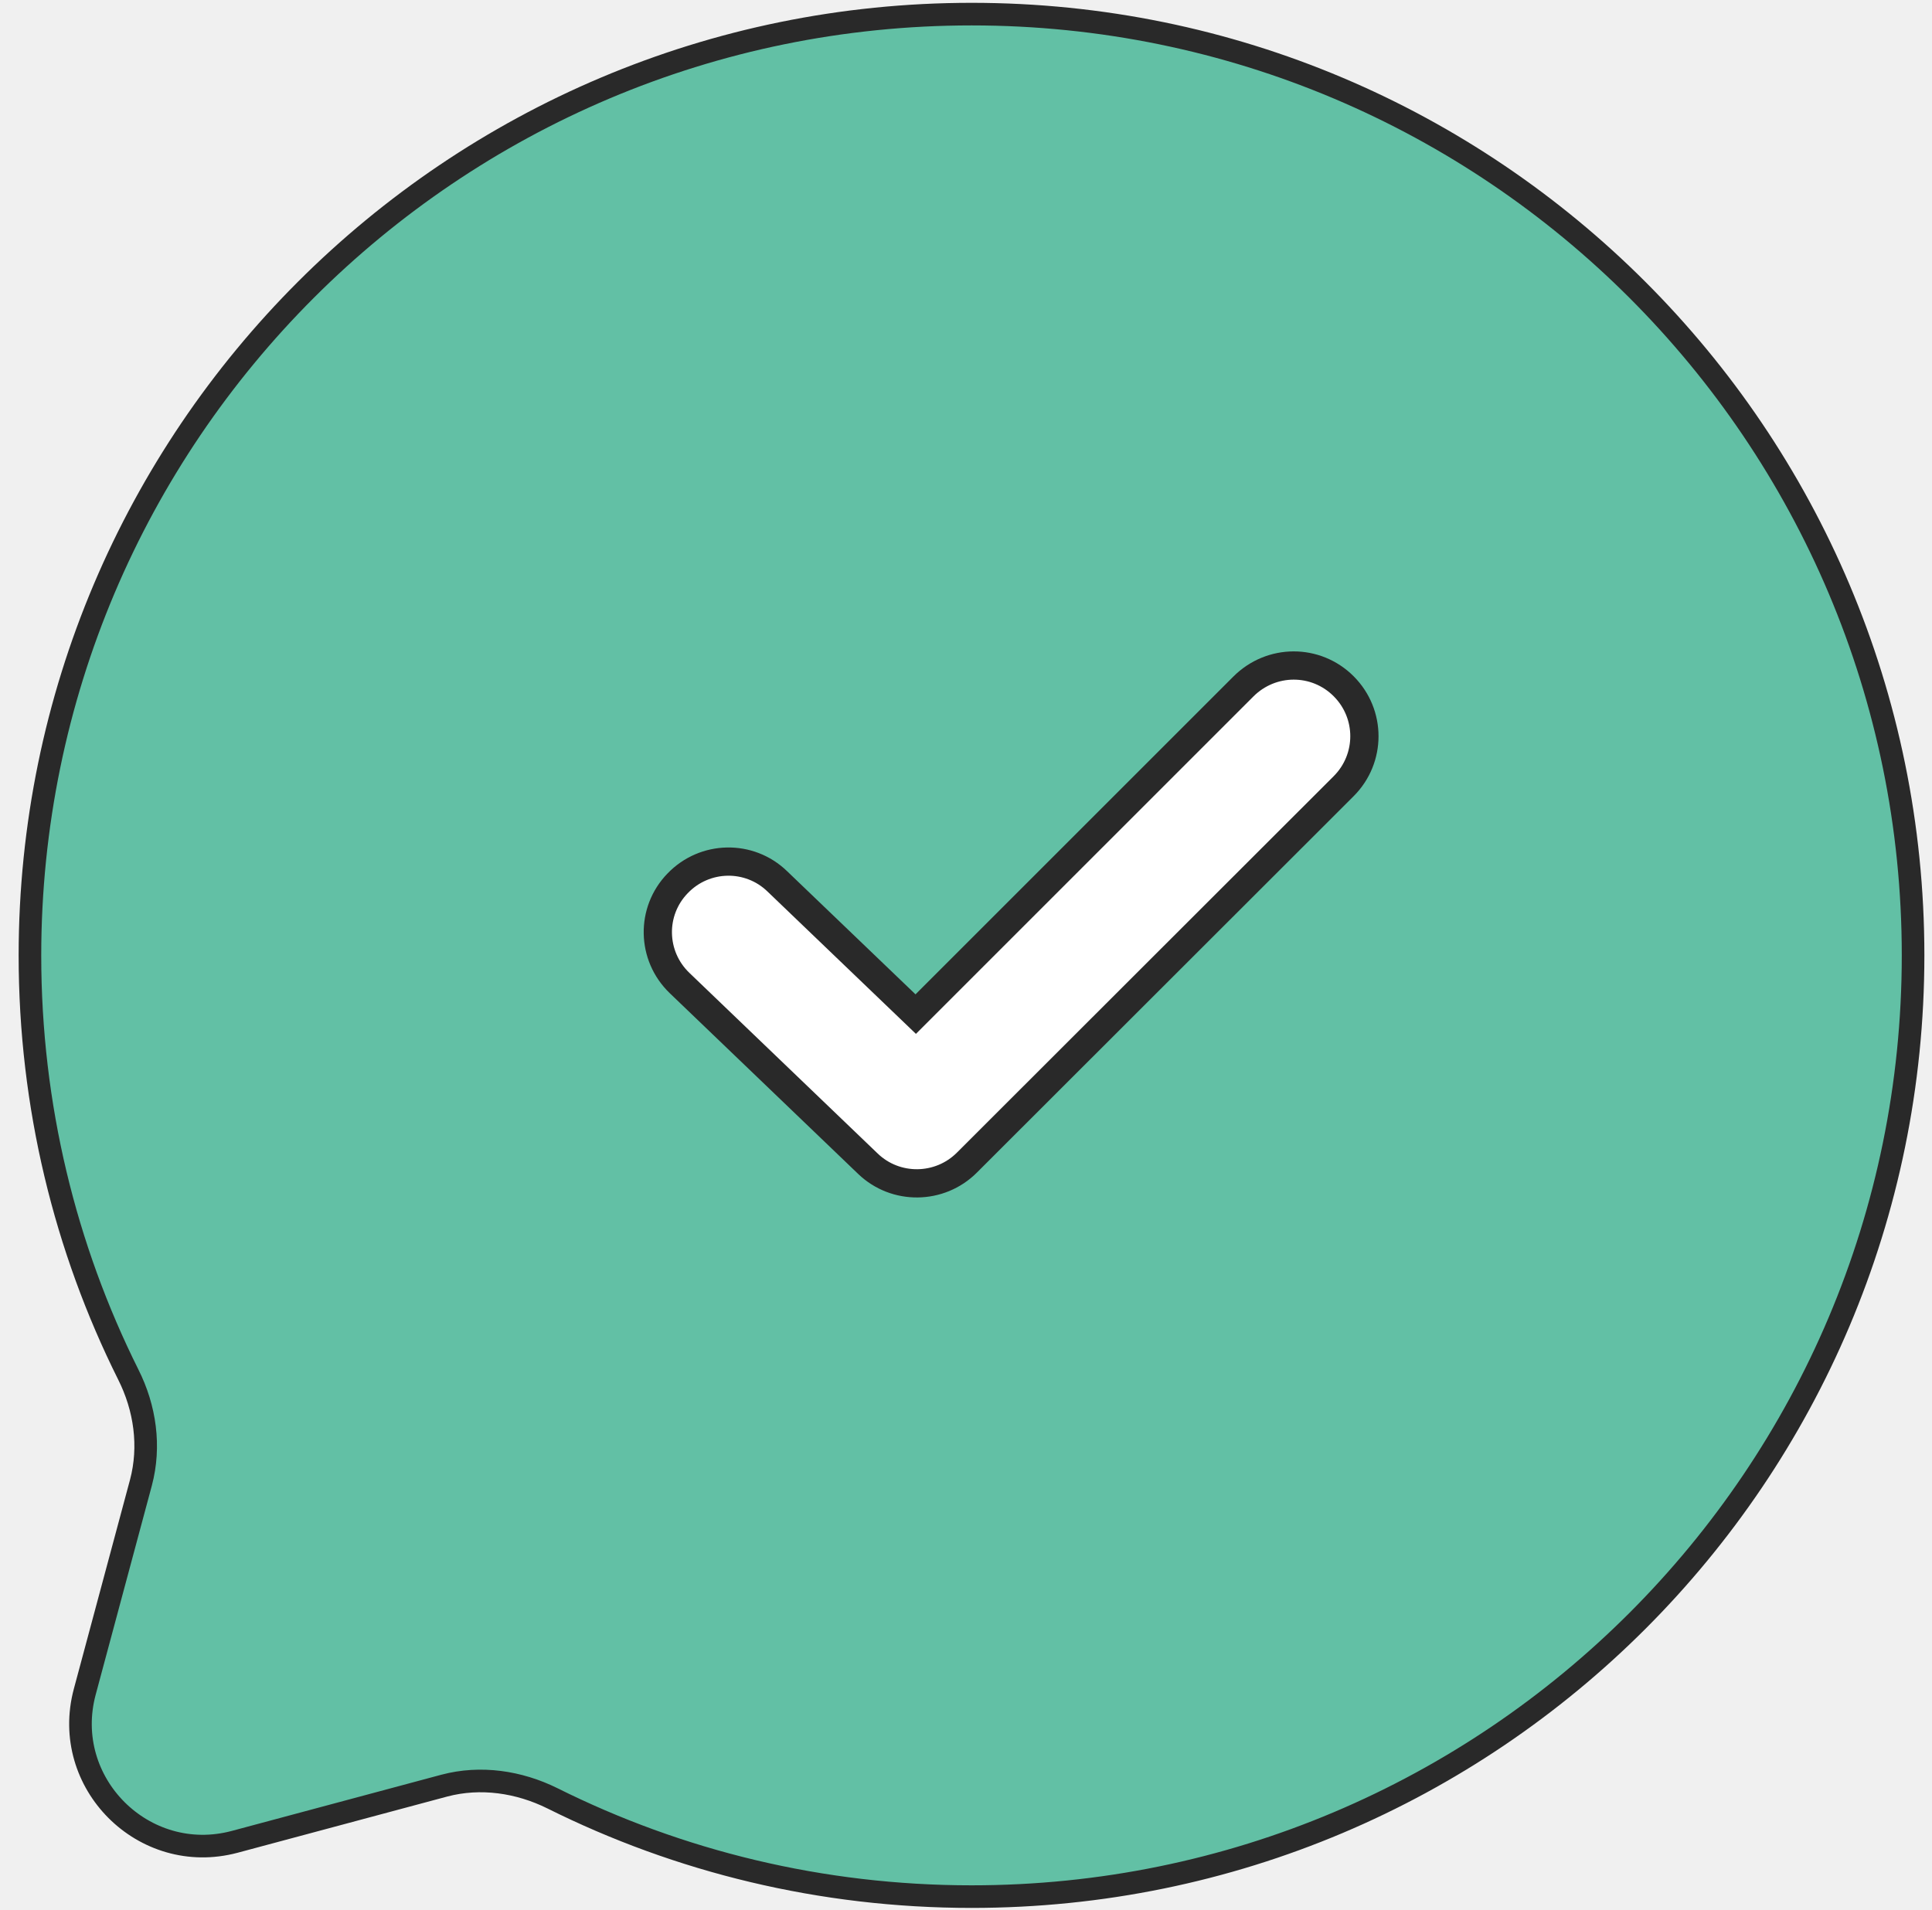
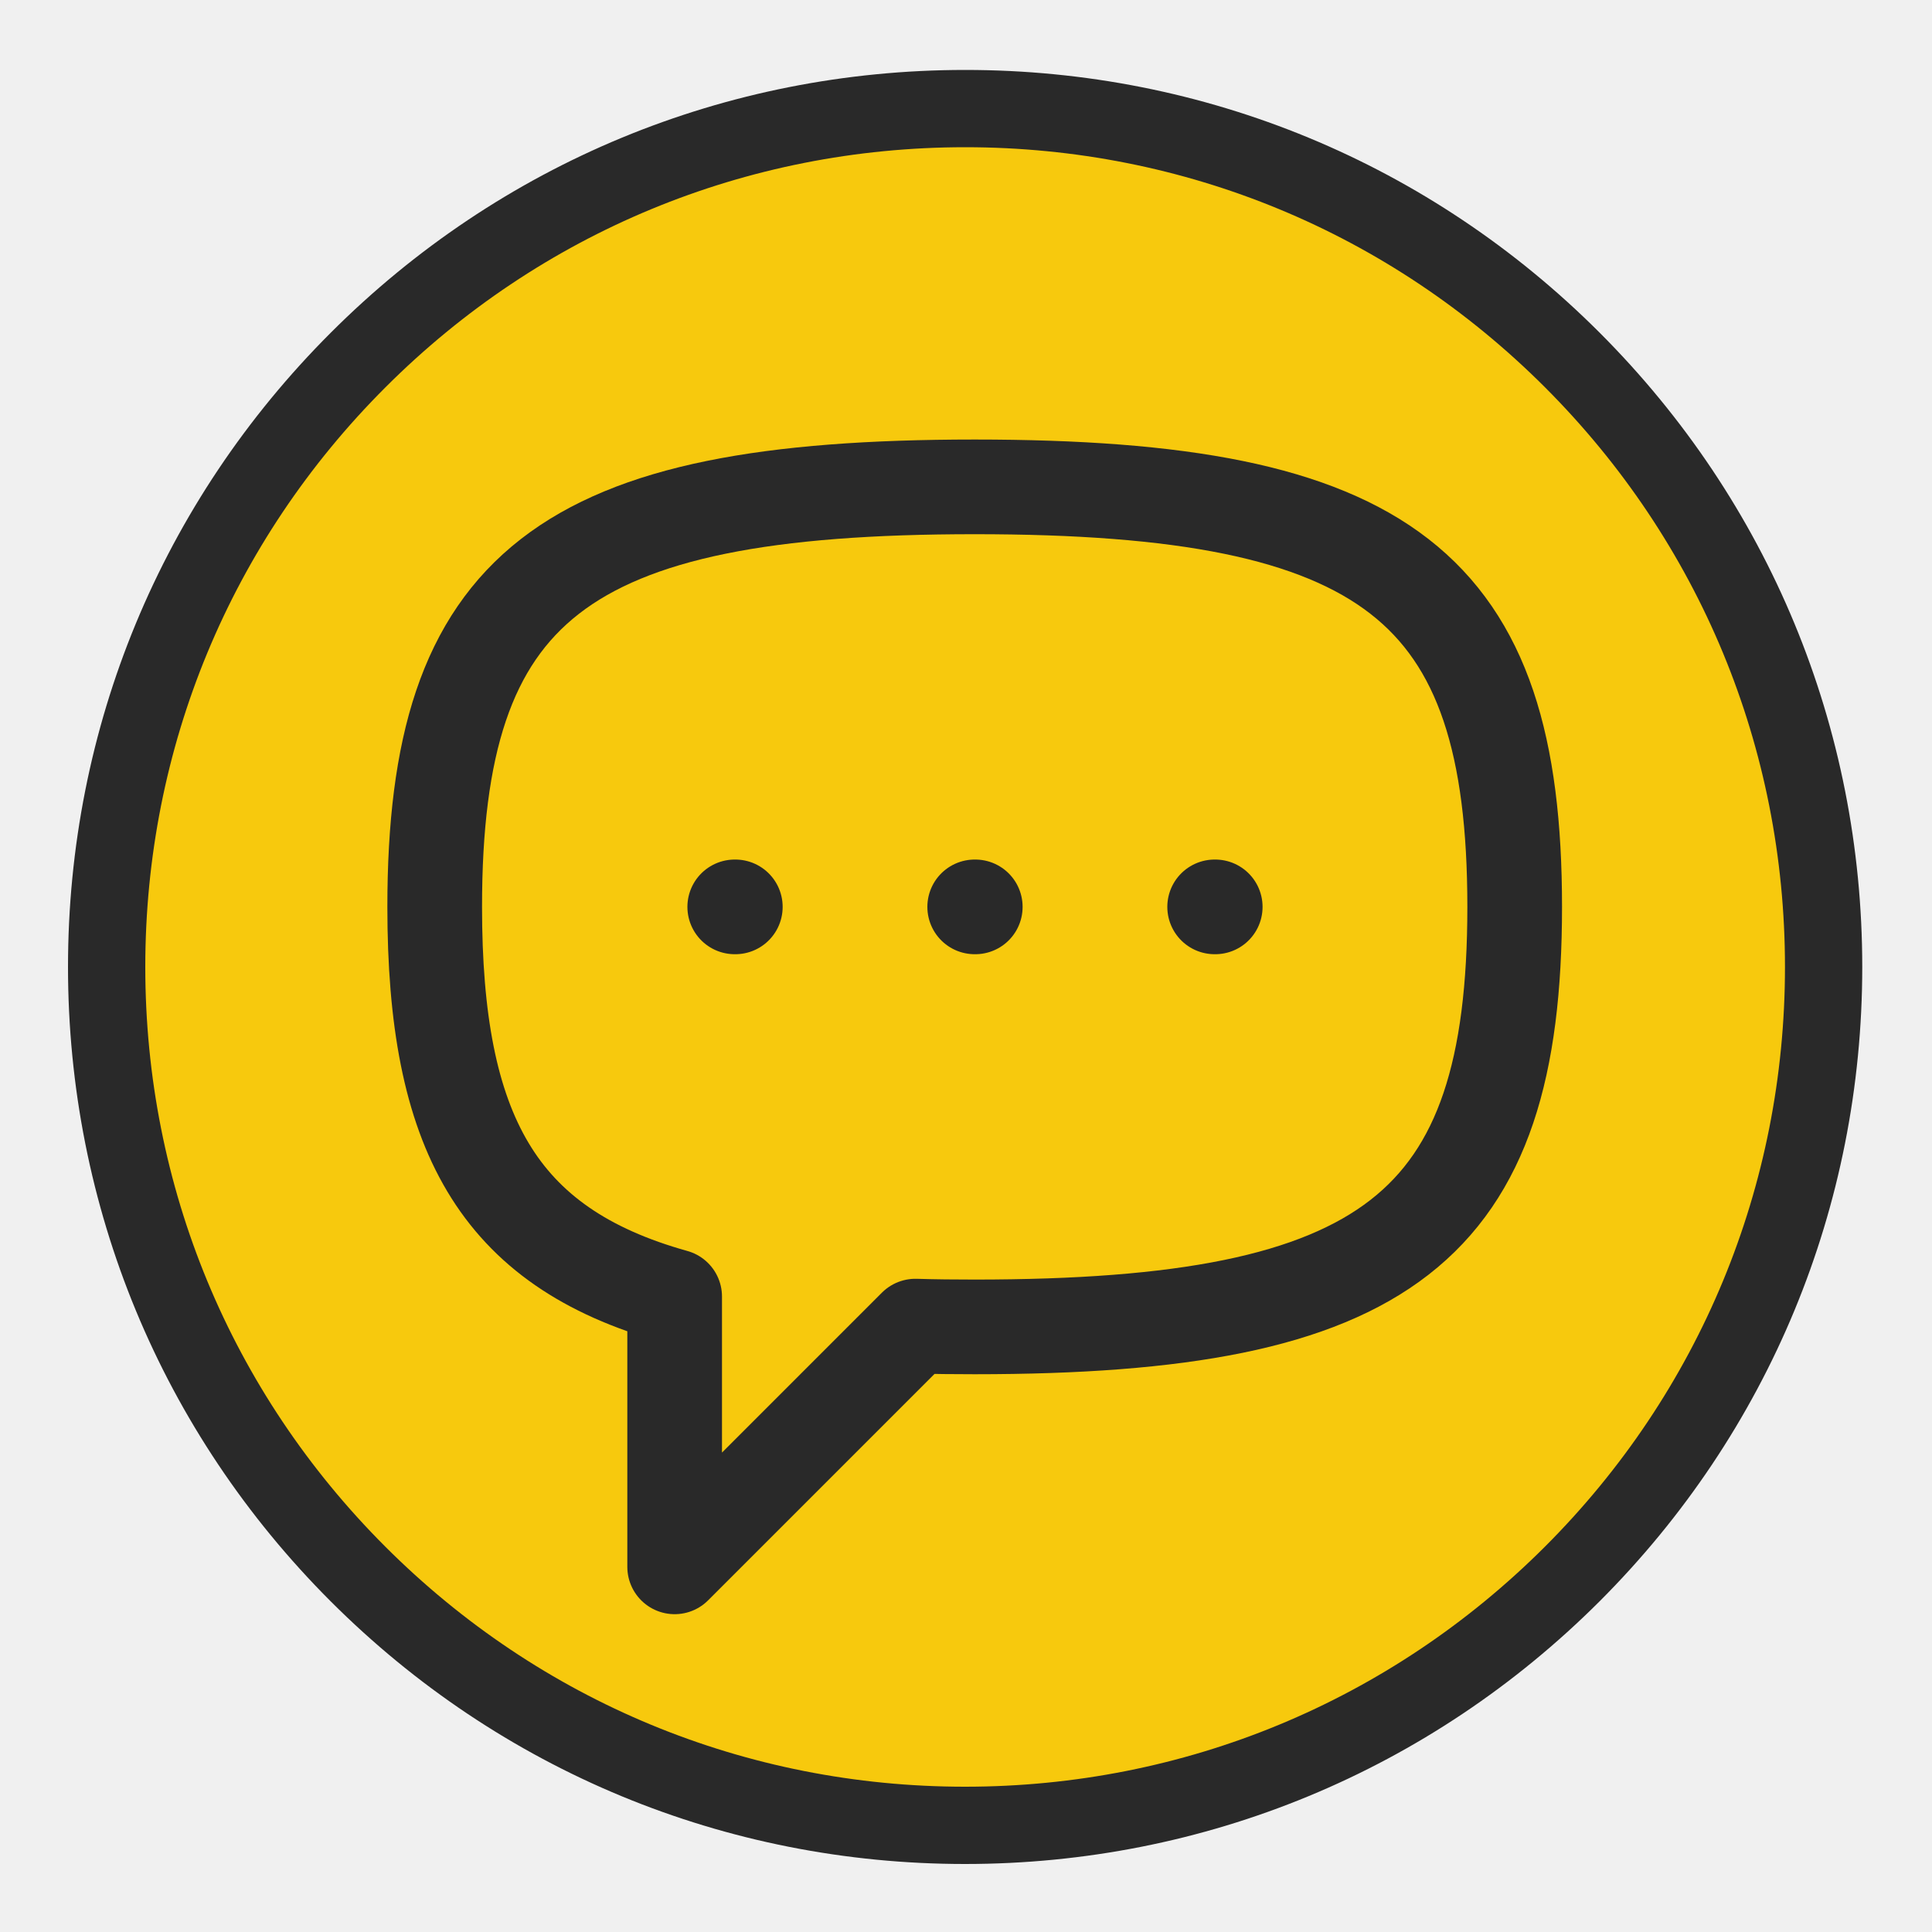
- <svg xmlns="http://www.w3.org/2000/svg" version="1.1" id="Слой_1" x="0px" y="0px" viewBox="0 0 684 676.3" style="enable-background:new 0 0 684 676.3;" xml:space="preserve">
+ <svg xmlns="http://www.w3.org/2000/svg" version="1.1" id="Слой_1" x="0px" y="0px" viewBox="0 0 1000 1000" style="enable-background:new 0 0 1000 1000;" xml:space="preserve">
  <style type="text/css">
- 	.st0{fill:#62C0A5;stroke:#292929;stroke-width:8;stroke-miterlimit:10;}
- 	.st1{fill:#FFFFFF;stroke:#292929;stroke-width:10;stroke-miterlimit:10;}
+ 	.st0{fill:#F7C90D;stroke:#292929;stroke-width:40;stroke-miterlimit:10;}
+ 	.st1{fill:none;stroke:#292929;stroke-width:49;stroke-linecap:round;stroke-linejoin:round;}
</style>
-   <path class="st0" d="M677.3,338.3c0,184.1-149.2,333.3-333.3,333.3c-53.3,0-103.7-12.5-148.4-34.8c-11.9-5.9-25.5-7.9-38.3-4.5  l-74.2,19.9c-32.2,8.6-61.7-20.9-53.1-53.1L49.9,525c3.4-12.8,1.5-26.4-4.5-38.3c-22.3-44.7-34.8-95.1-34.8-148.4  C10.7,154.2,159.9,5,344,5C528.1,5,677.3,154.2,677.3,338.3z" />
-   <path class="st1" d="M475.7,243c9.8,9.8,9.8,25.6,0,35.4L342.3,411.7c-9.6,9.6-25.2,9.8-35,0.4l-66.7-64c-10-9.6-10.3-25.4-0.7-35.3  c9.6-10,25.4-10.3,35.3-0.7l49,47l116-116C450.1,233.2,465.9,233.2,475.7,243z" />
+   <path class="st0" d="M499.5,944.8c-118.7,0-230.3-46.2-314.2-130.1S55.2,619.2,55.2,500.5s46.2-230.3,130.2-314.2  c83.9-83.9,195.5-130.1,314.2-130.1s230.3,46.2,314.2,130.1s130.1,195.5,130.1,314.2s-46.2,230.3-130.1,314.2  C729.8,898.6,618.2,944.8,499.5,944.8z" />
+   <path class="st1" d="M628.7,469.4h0.3 M504.5,469.4h0.3 M380.3,469.4h0.3 M225,469.4C225,303.2,290.8,252,504.5,252  C718.2,252,784,303.2,784,469.4c0,166.2-65.8,217.4-279.5,217.4c-10.6,0-20.8-0.1-30.7-0.4L349.2,811V671.1  C257.1,645.4,225,585.5,225,469.4z" />
</svg>
